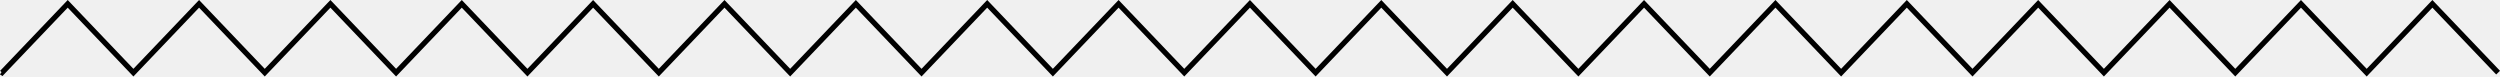
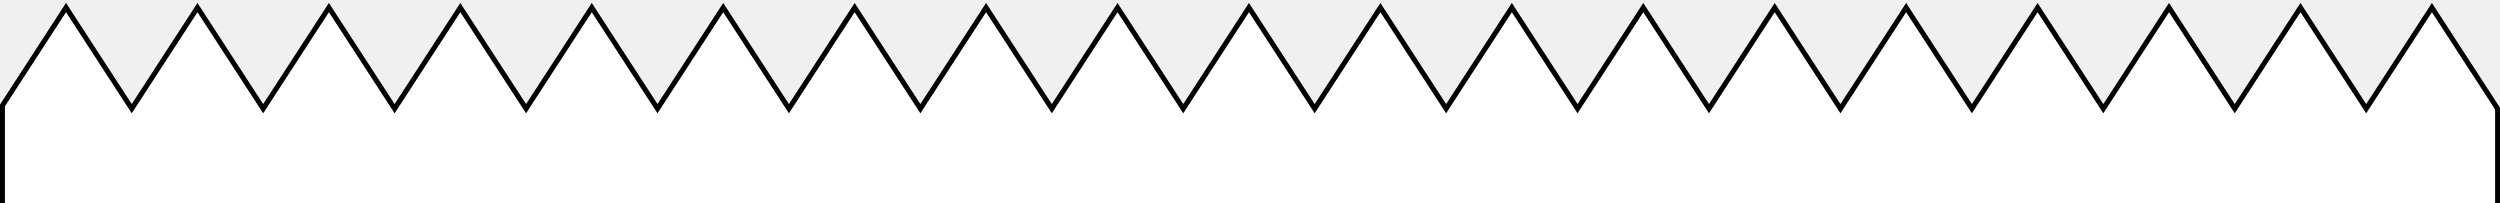
- <svg xmlns="http://www.w3.org/2000/svg" id="Layer_1" data-name="Layer 1" viewBox="0 0 944.68 28.9">
+ <svg xmlns="http://www.w3.org/2000/svg" id="Layer_1" data-name="Layer 1" viewBox="0 0 989.06 80">
  <defs>
-     <style>.cls-1{fill:none;stroke:#000;stroke-miterlimit:10;stroke-width:2px;}</style>
+     <style>.cls-1,.cls-2{fill:#fff;stroke-miterlimit:10;stroke-width:2px;}.cls-1{stroke:#000;}.cls-2{stroke:#fff;}</style>
  </defs>
-   <polyline class="cls-1" points="0.54 27.3 0.77 27.45 25.59 1.45 50.41 27.45 75.22 1.45 100.04 27.45 124.85 1.45 149.67 27.45 174.49 1.45 199.3 27.45 224.12 1.45 248.94 27.45 273.76 1.45 298.58 27.45 323.4 1.45 348.22 27.45 373.03 1.45 397.85 27.45 422.68 1.45 447.5 27.45 472.31 1.45 497.13 27.45 521.95 1.45 546.78 27.45 571.6 1.45 596.42 27.45 621.24 1.45 646.07 27.45 670.89 1.45 695.71 27.45 720.53 1.45 745.35 27.45 770.17 1.45 795 27.45 819.82 1.45 844.65 27.45 869.47 1.45 894.3 27.45 919.13 1.45 943.96 27.45" />
+   <path class="cls-1" d="M988.12,81.77V43l-26-40-26,40-26-40-26,40-26-40-26,40-26-40-26,40-26-40-26,40-26-40-26,40-26-40-26,40-26-40-26,40-26-40-26,40-26-40-26,40-26-40-26,40-26-40-26,40-26-40-26,40-26-40-26,40-26-40-26,40-26-40-26,40-26-40-26,40-26-40-26,40-26-40L.94,41.77v40" />
+   <rect class="cls-2" x="3.05" y="46.38" width="982.96" height="36.64" />
</svg>
